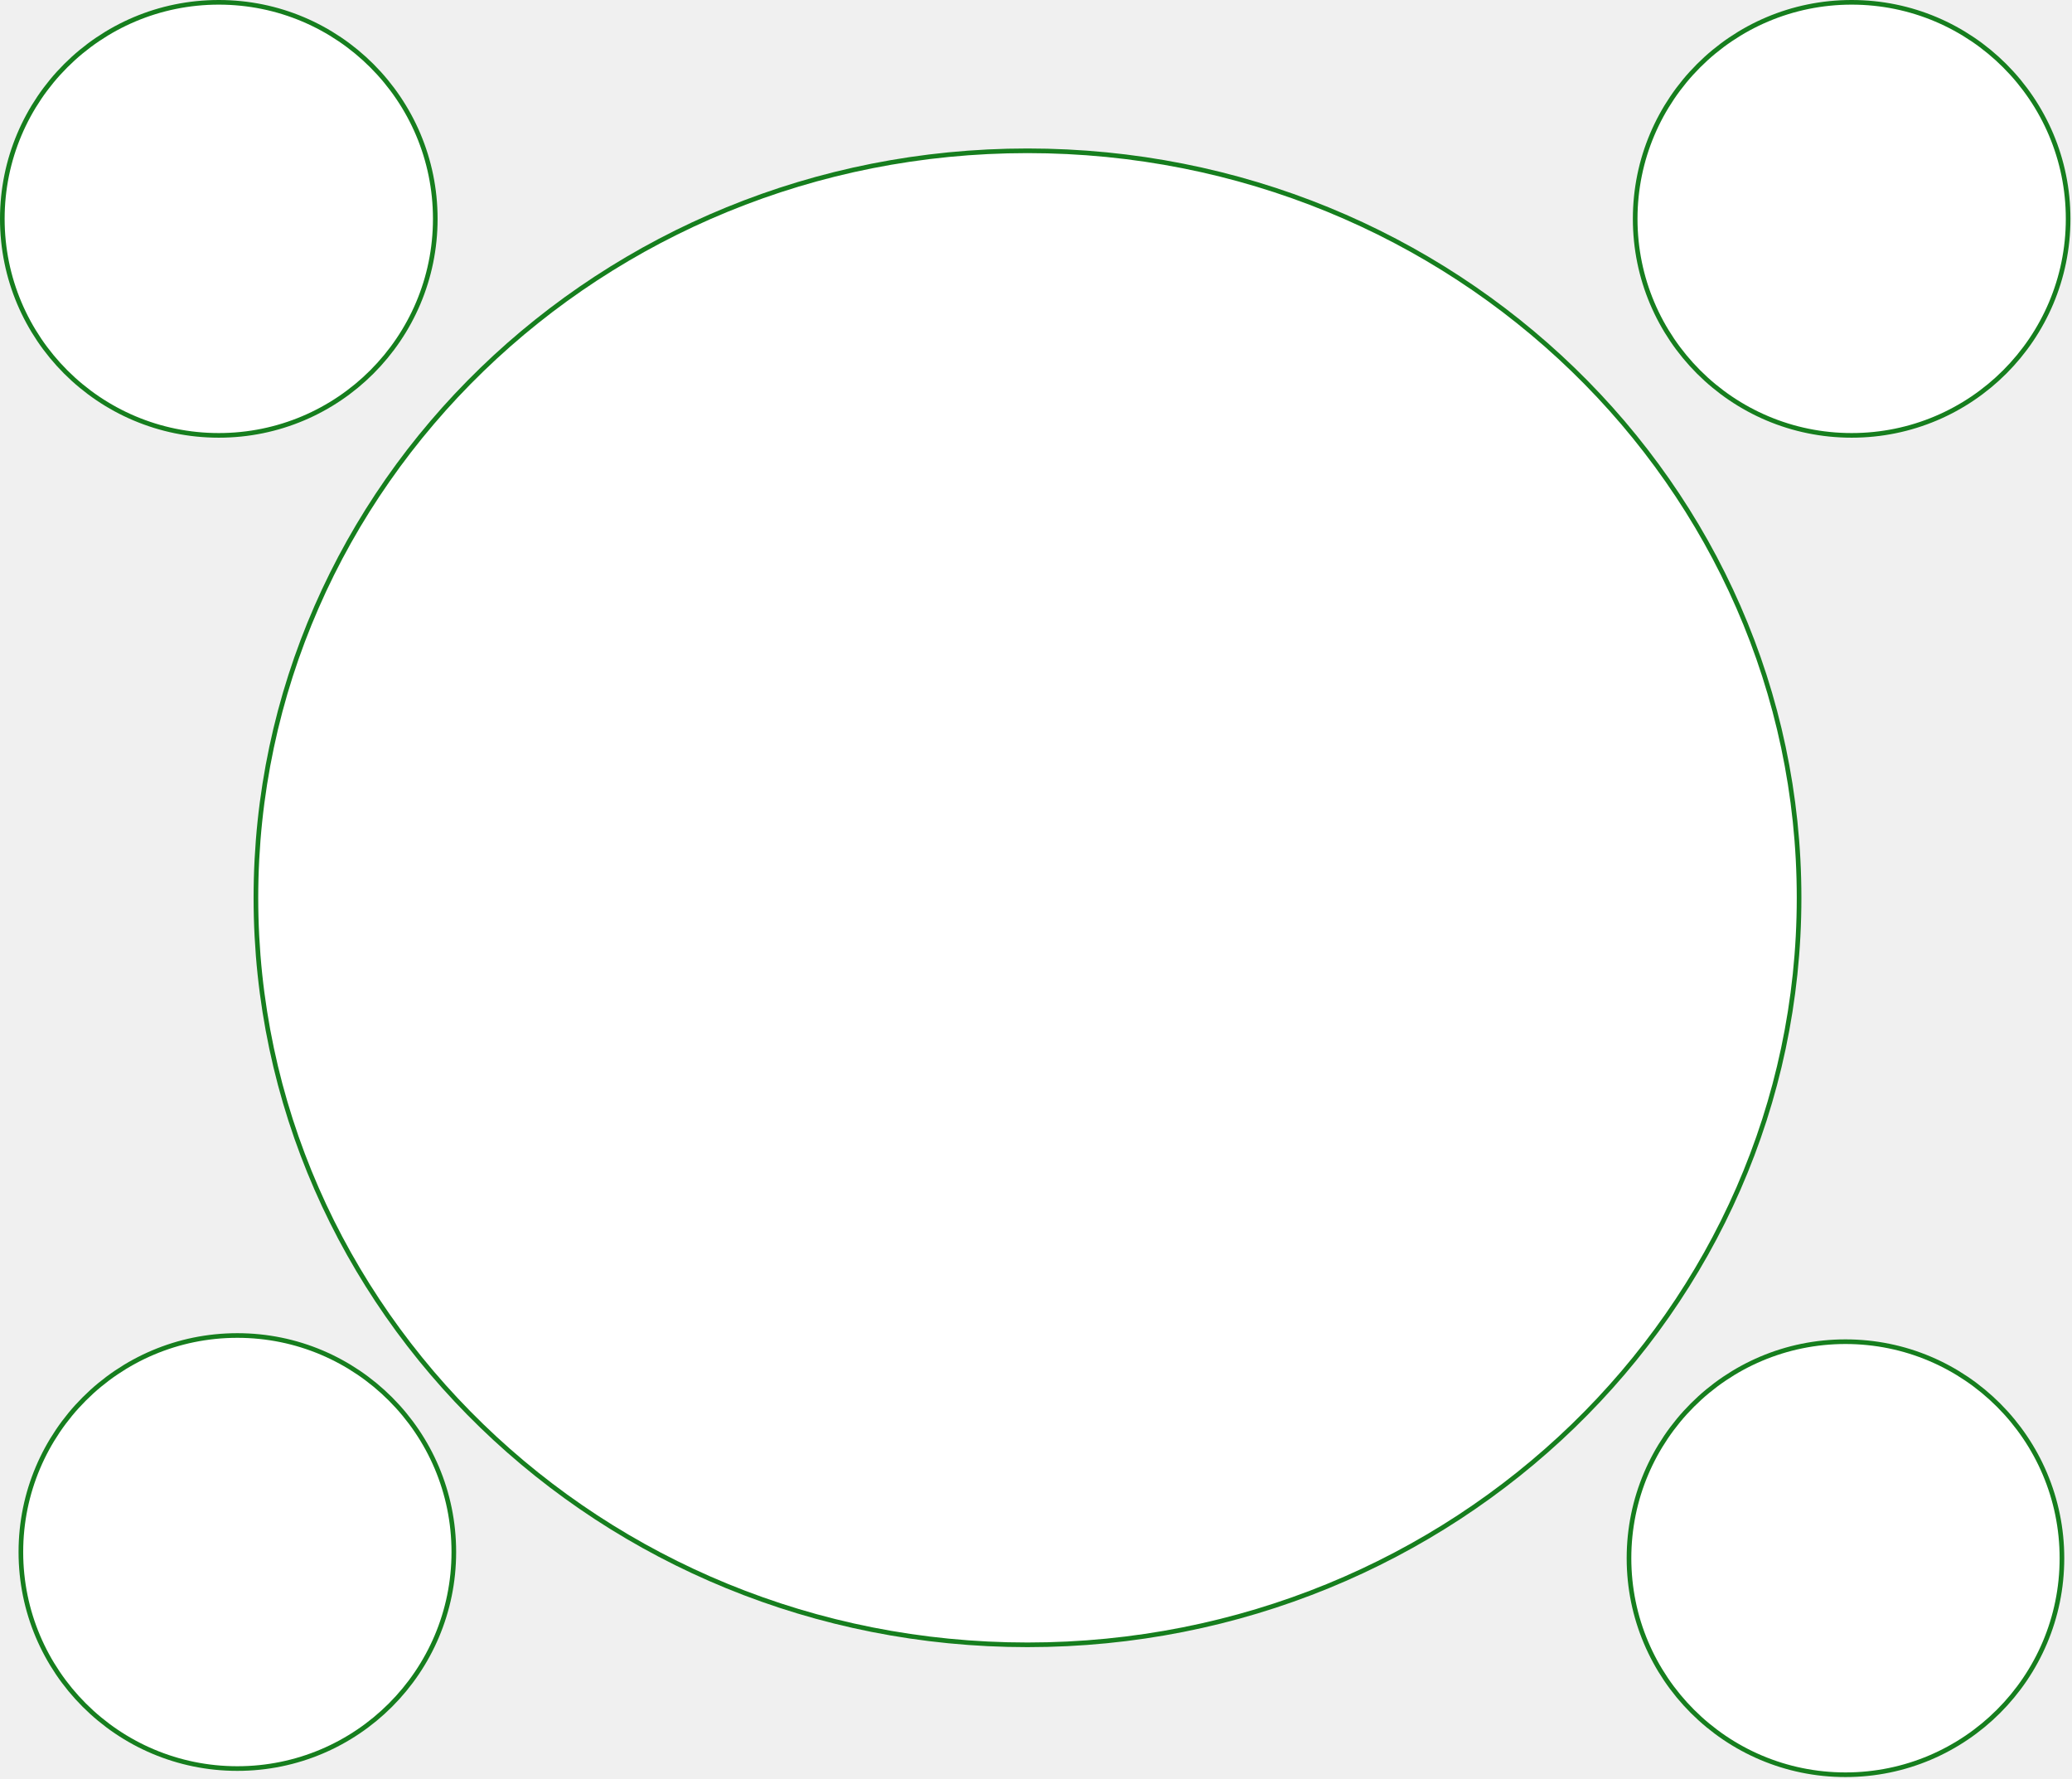
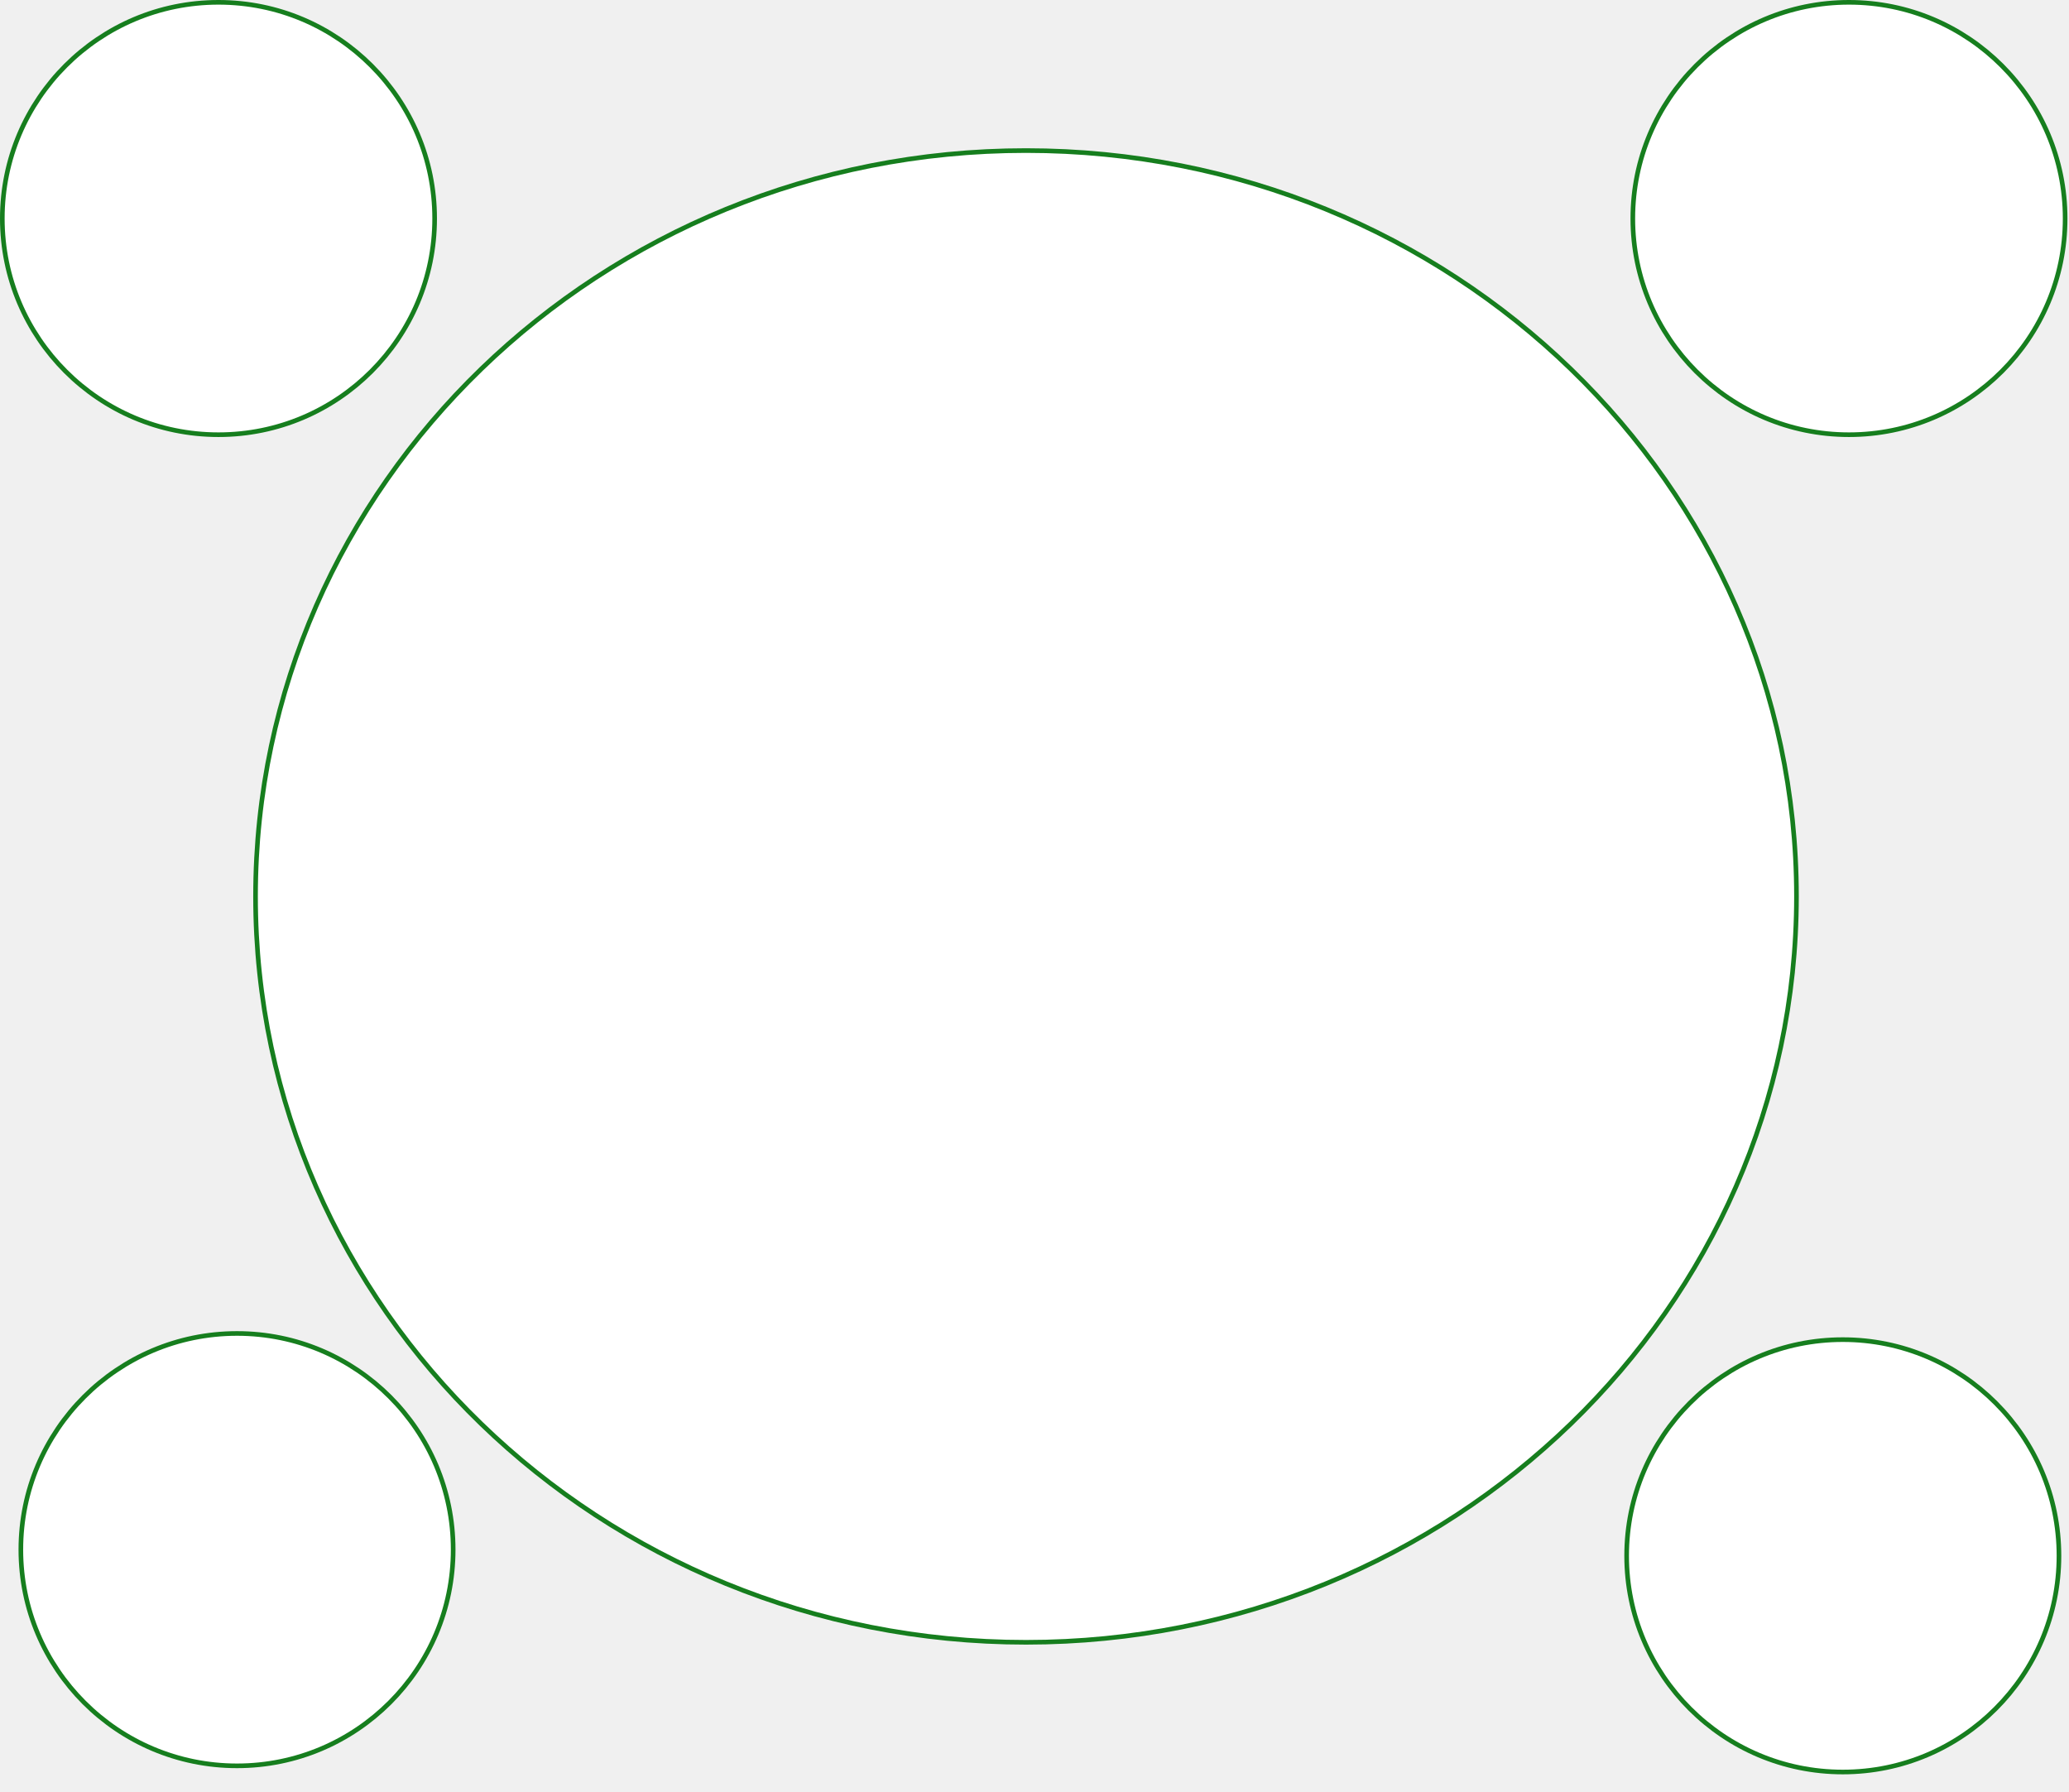
- <svg xmlns="http://www.w3.org/2000/svg" width="670" height="575">
+ <svg xmlns="http://www.w3.org/2000/svg" viewBox="0 0 670 580" preserveAspectRatio="none" xml:space="preserve">
  <g>
    <ellipse ry="241.5" rx="249.5" id="svg_5" cy="290.25" cx="332.25" stroke-width="1.5" stroke="#167e1e" fill="#fff" />
    <ellipse ry="70" rx="70" id="svg_9" cy="501.75" cx="76.75" fill-opacity="null" stroke-opacity="null" stroke-width="1.5" stroke="#167e1e" fill="#fff" />
    <ellipse ry="70" rx="70" id="svg_10" cy="70.75" cx="70.75" fill-opacity="null" stroke-opacity="null" stroke-width="1.5" stroke="#167e1e" fill="#fff" />
    <ellipse ry="70" rx="70" id="svg_11" cy="70.75" cx="598.75" fill-opacity="null" stroke-opacity="null" stroke-width="1.5" stroke="#167e1e" fill="#fff" />
    <ellipse ry="70" rx="70" id="svg_12" cy="503.75" cx="596.75" fill-opacity="null" stroke-opacity="null" stroke-width="1.5" stroke="#167e1e" fill="#fff" />
  </g>
</svg>
